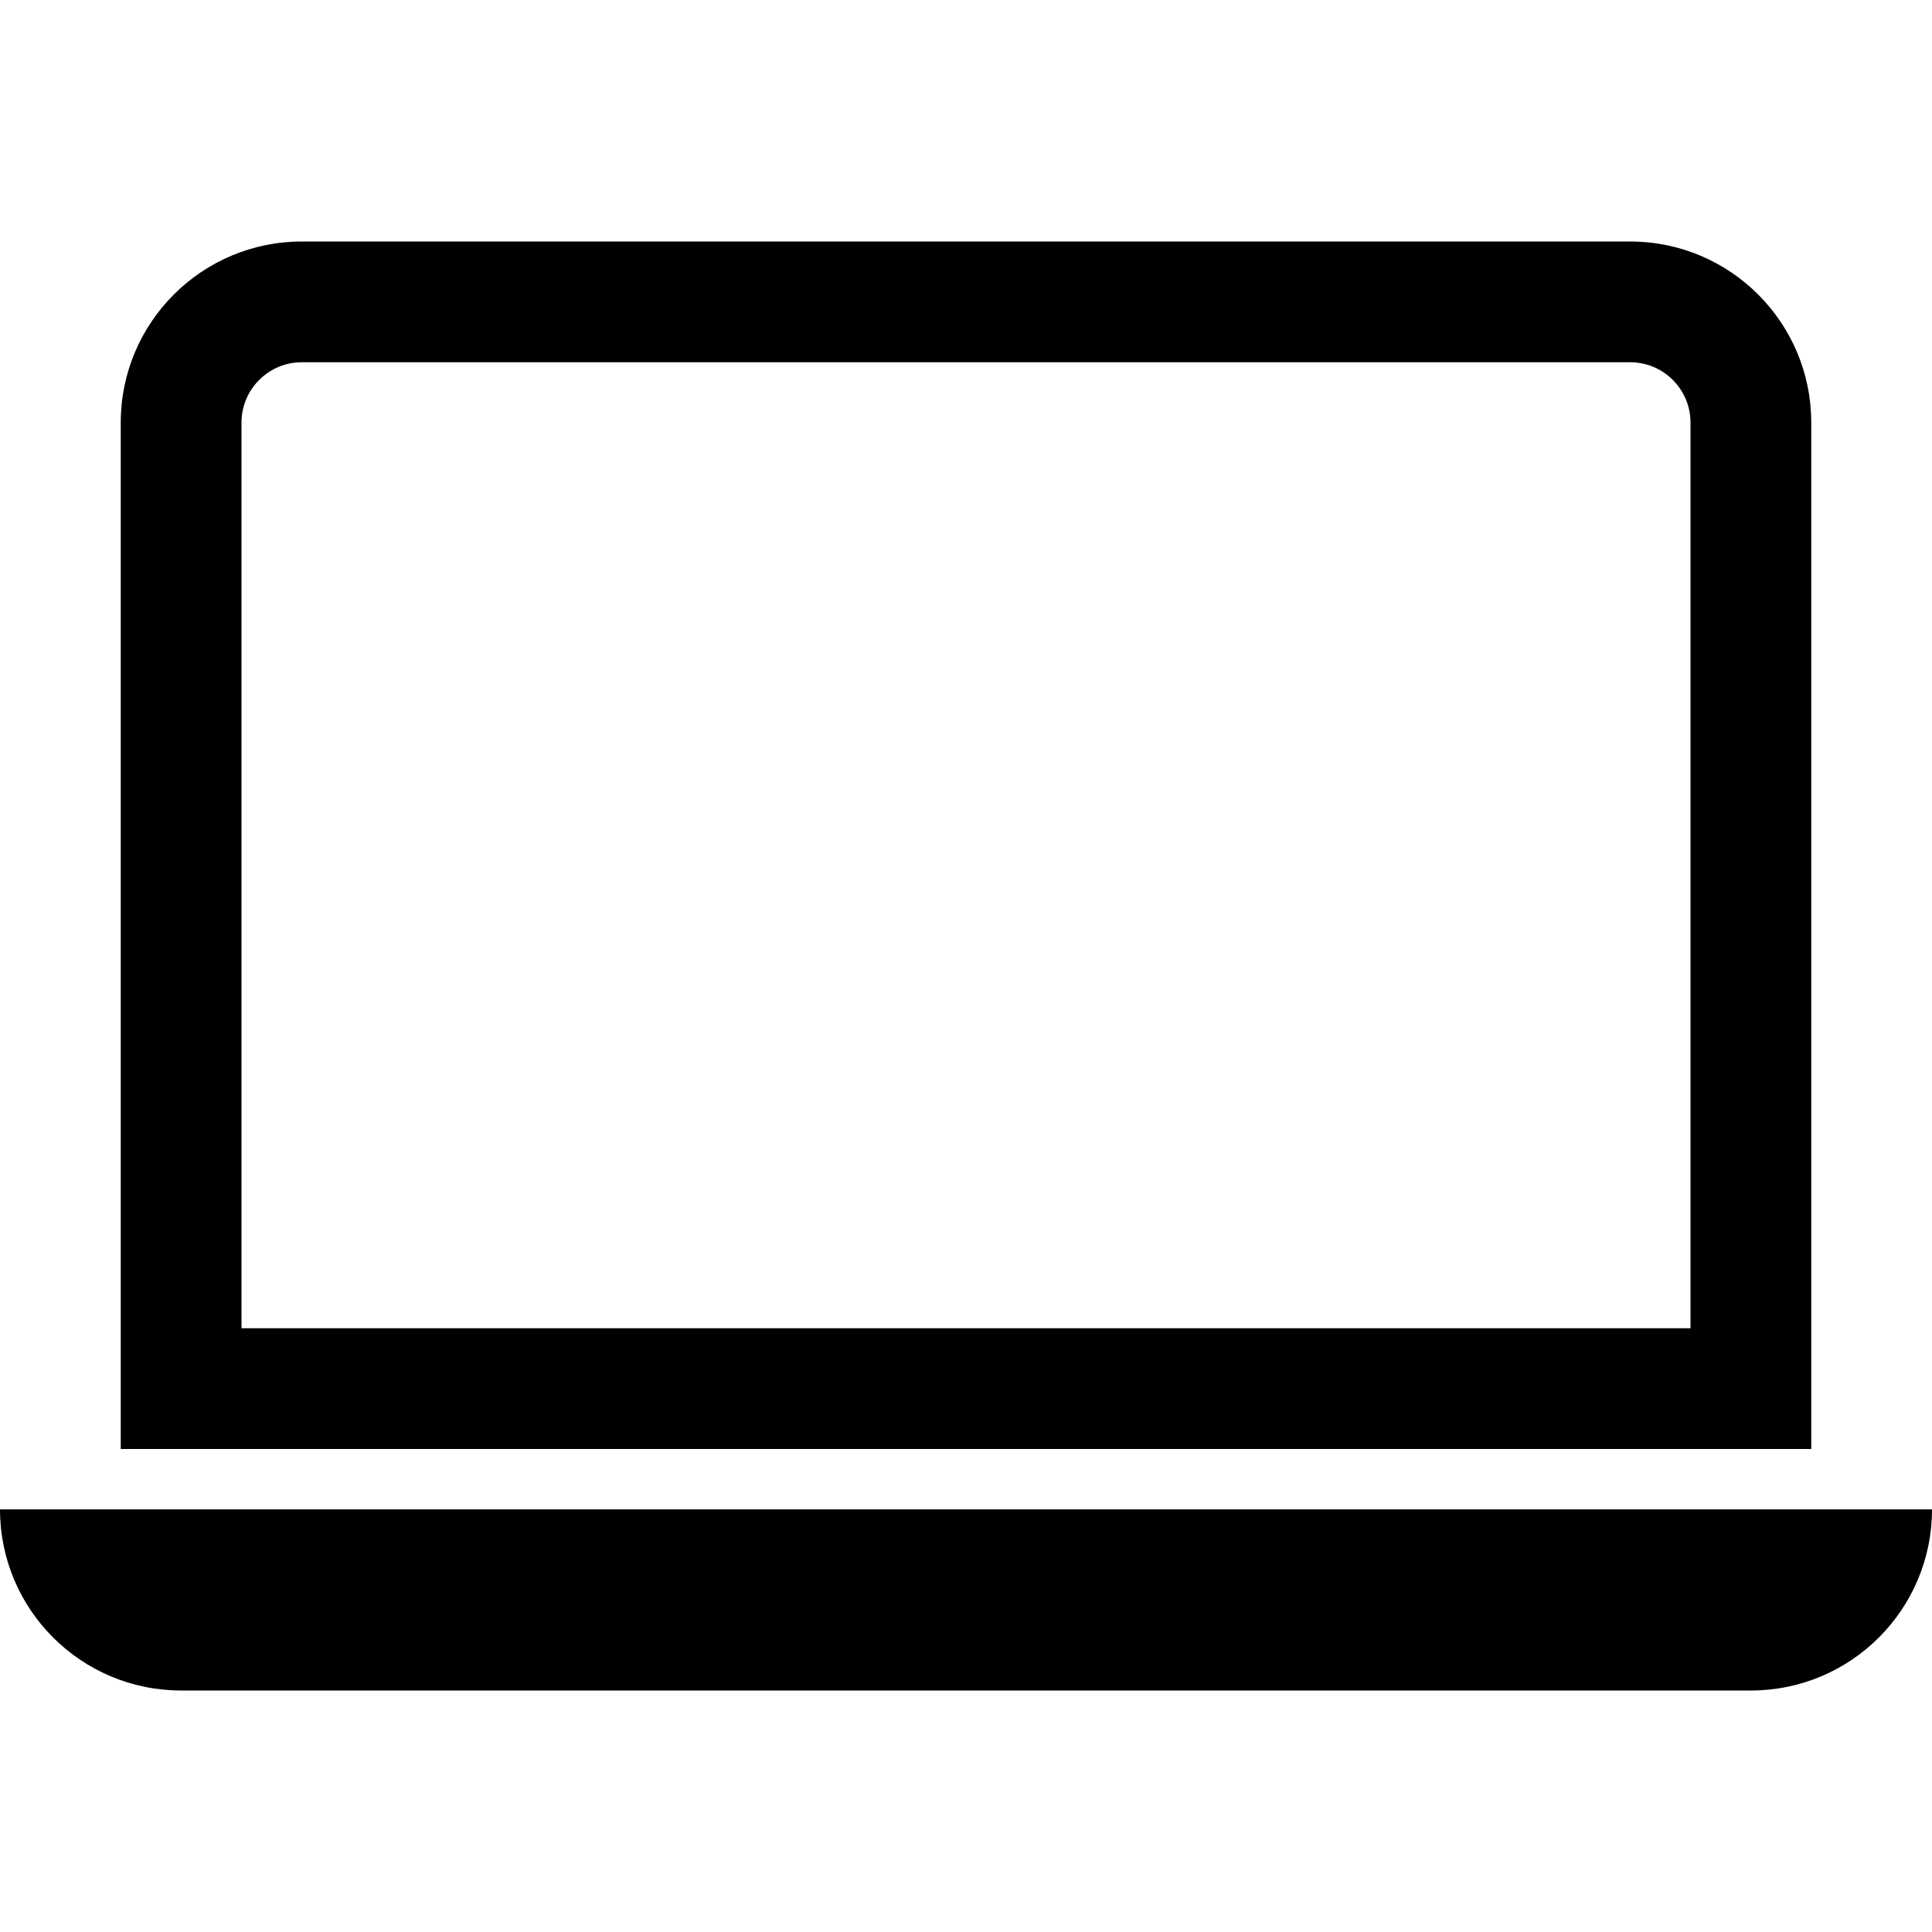
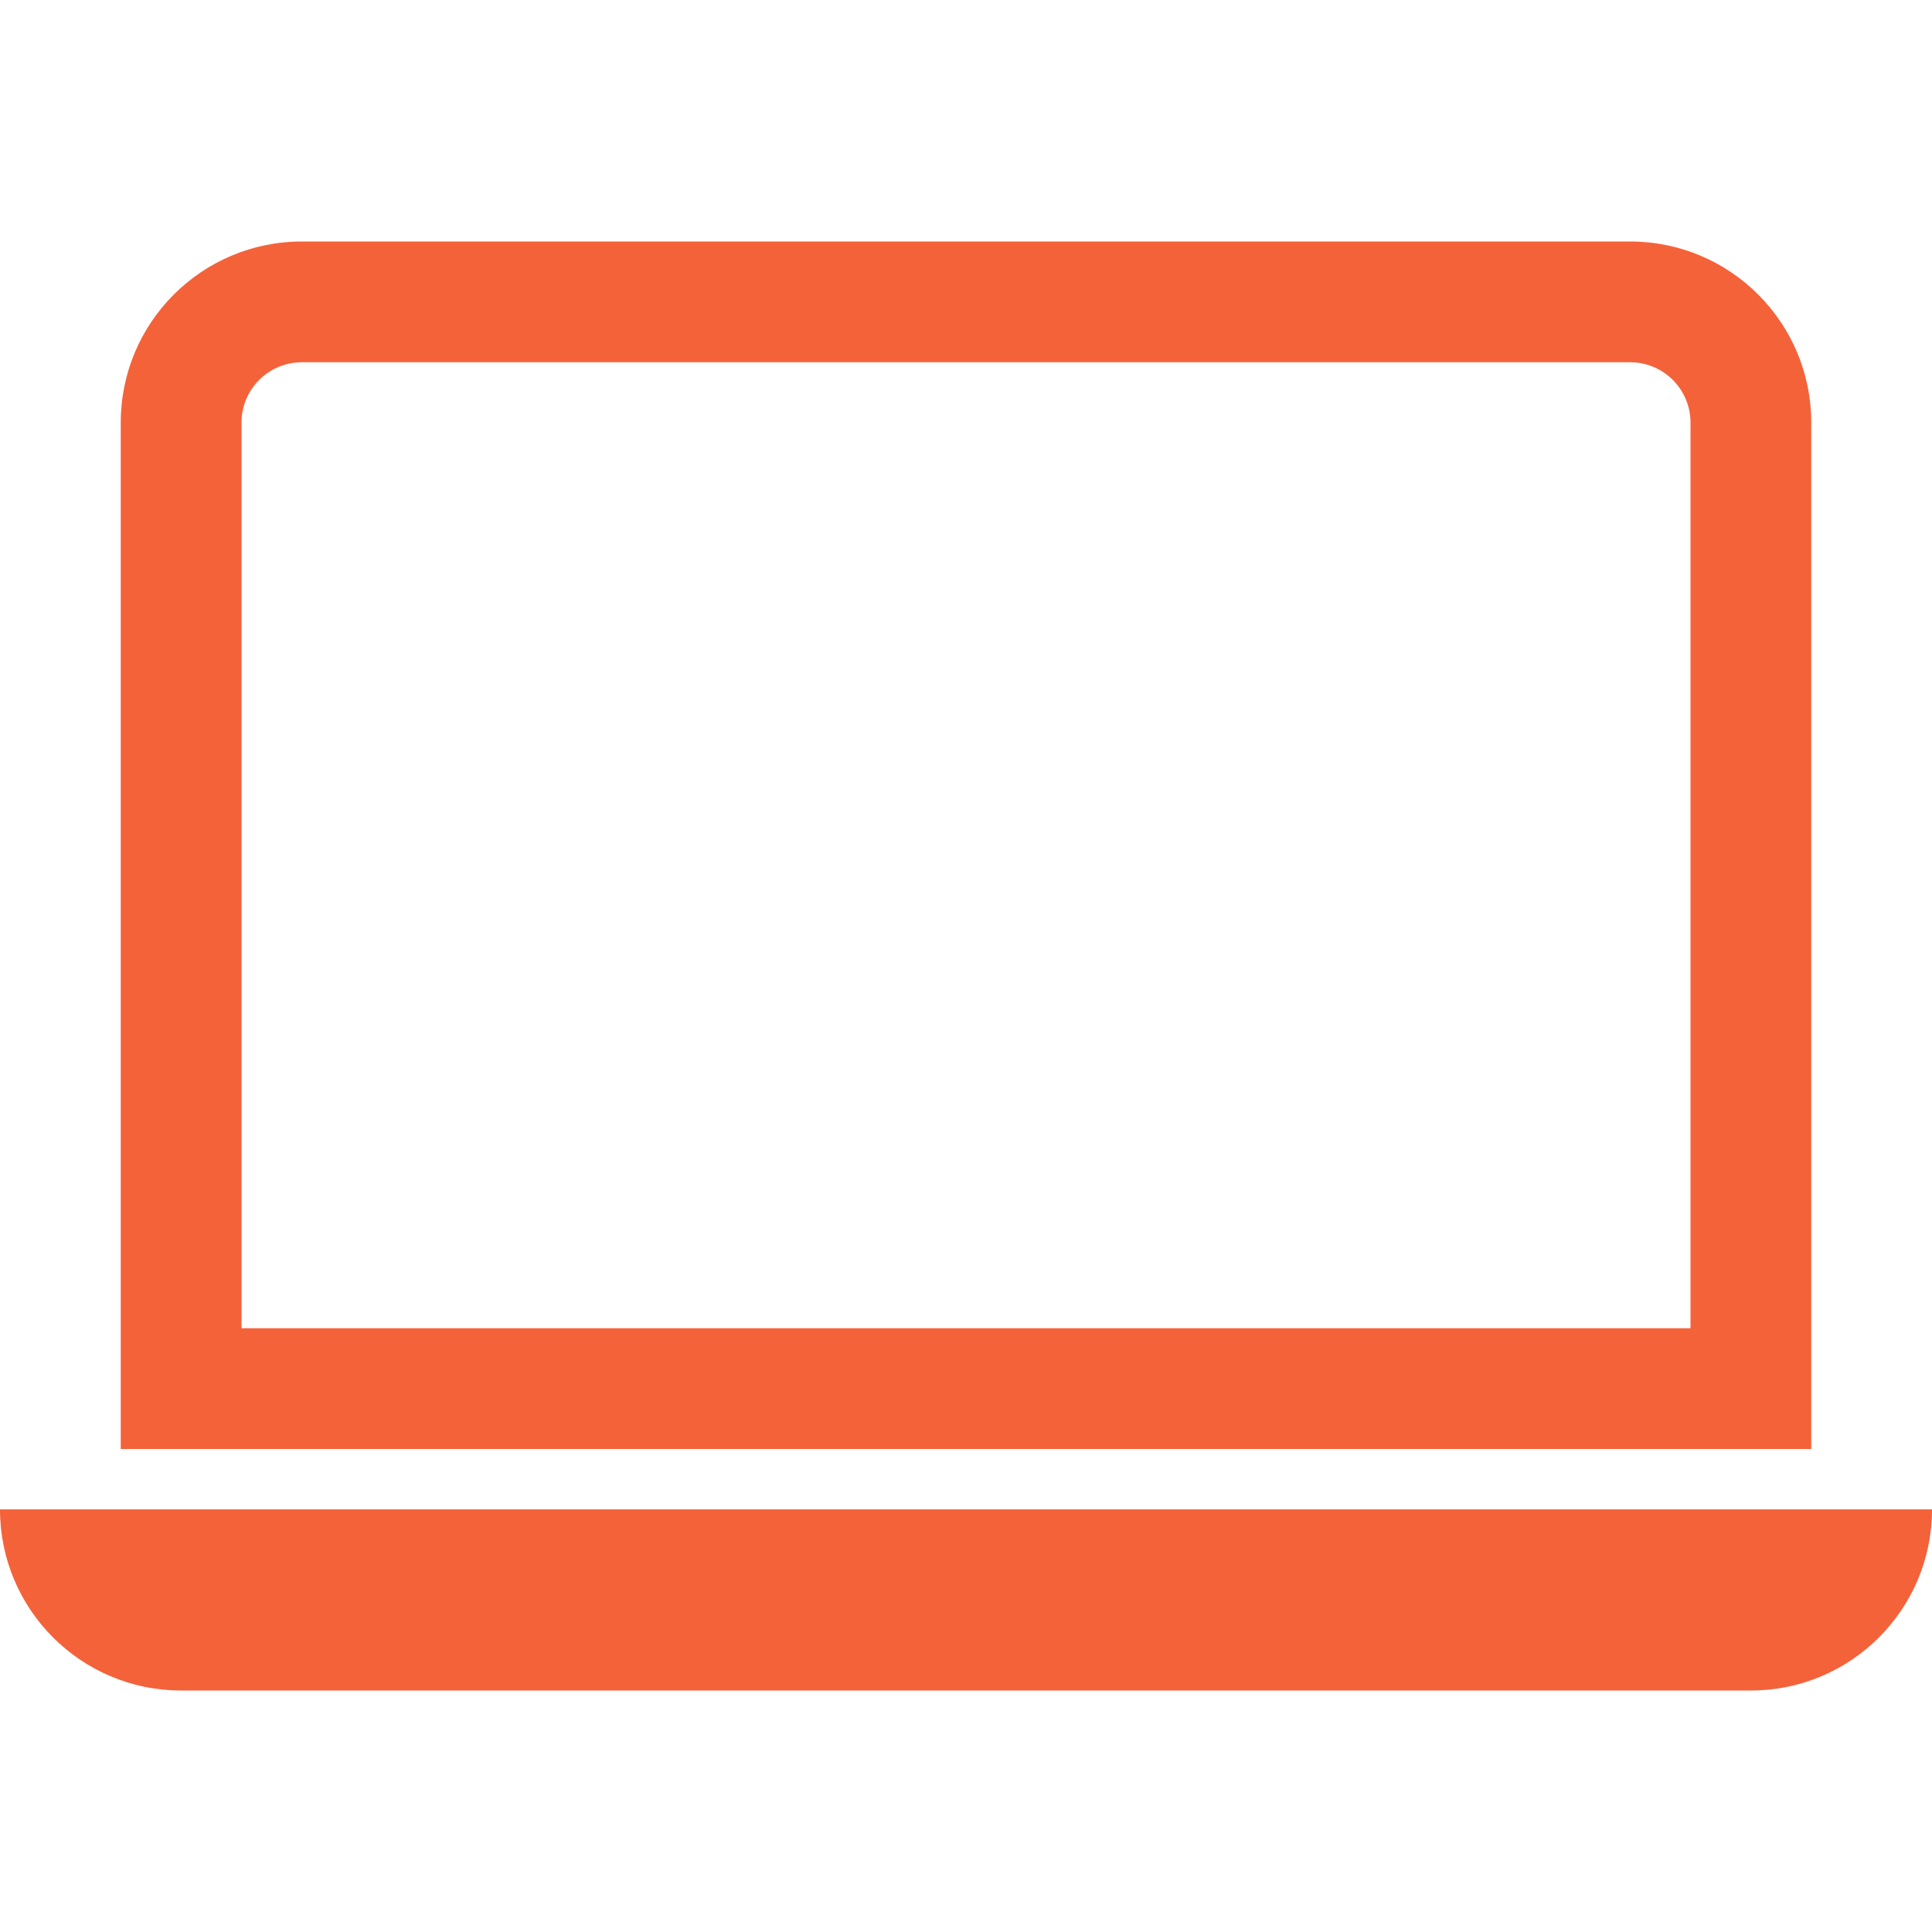
- <svg xmlns="http://www.w3.org/2000/svg" width="16" height="16" fill="currentColor" class="bi bi-laptop" viewBox="0 0 16 16">
+ <svg xmlns="http://www.w3.org/2000/svg" width="16" height="16" fill="#f4623a" class="bi bi-laptop" viewBox="0 0 16 16">
  <path d="M13.5 3a.5.5 0 0 1 .5.5V11H2V3.5a.5.5 0 0 1 .5-.5h11zm-11-1A1.5 1.5 0 0 0 1 3.5V12h14V3.5A1.5 1.5 0 0 0 13.5 2h-11zM0 12.5h16a1.5 1.5 0 0 1-1.5 1.5h-13A1.5 1.5 0 0 1 0 12.5z" />
</svg>
